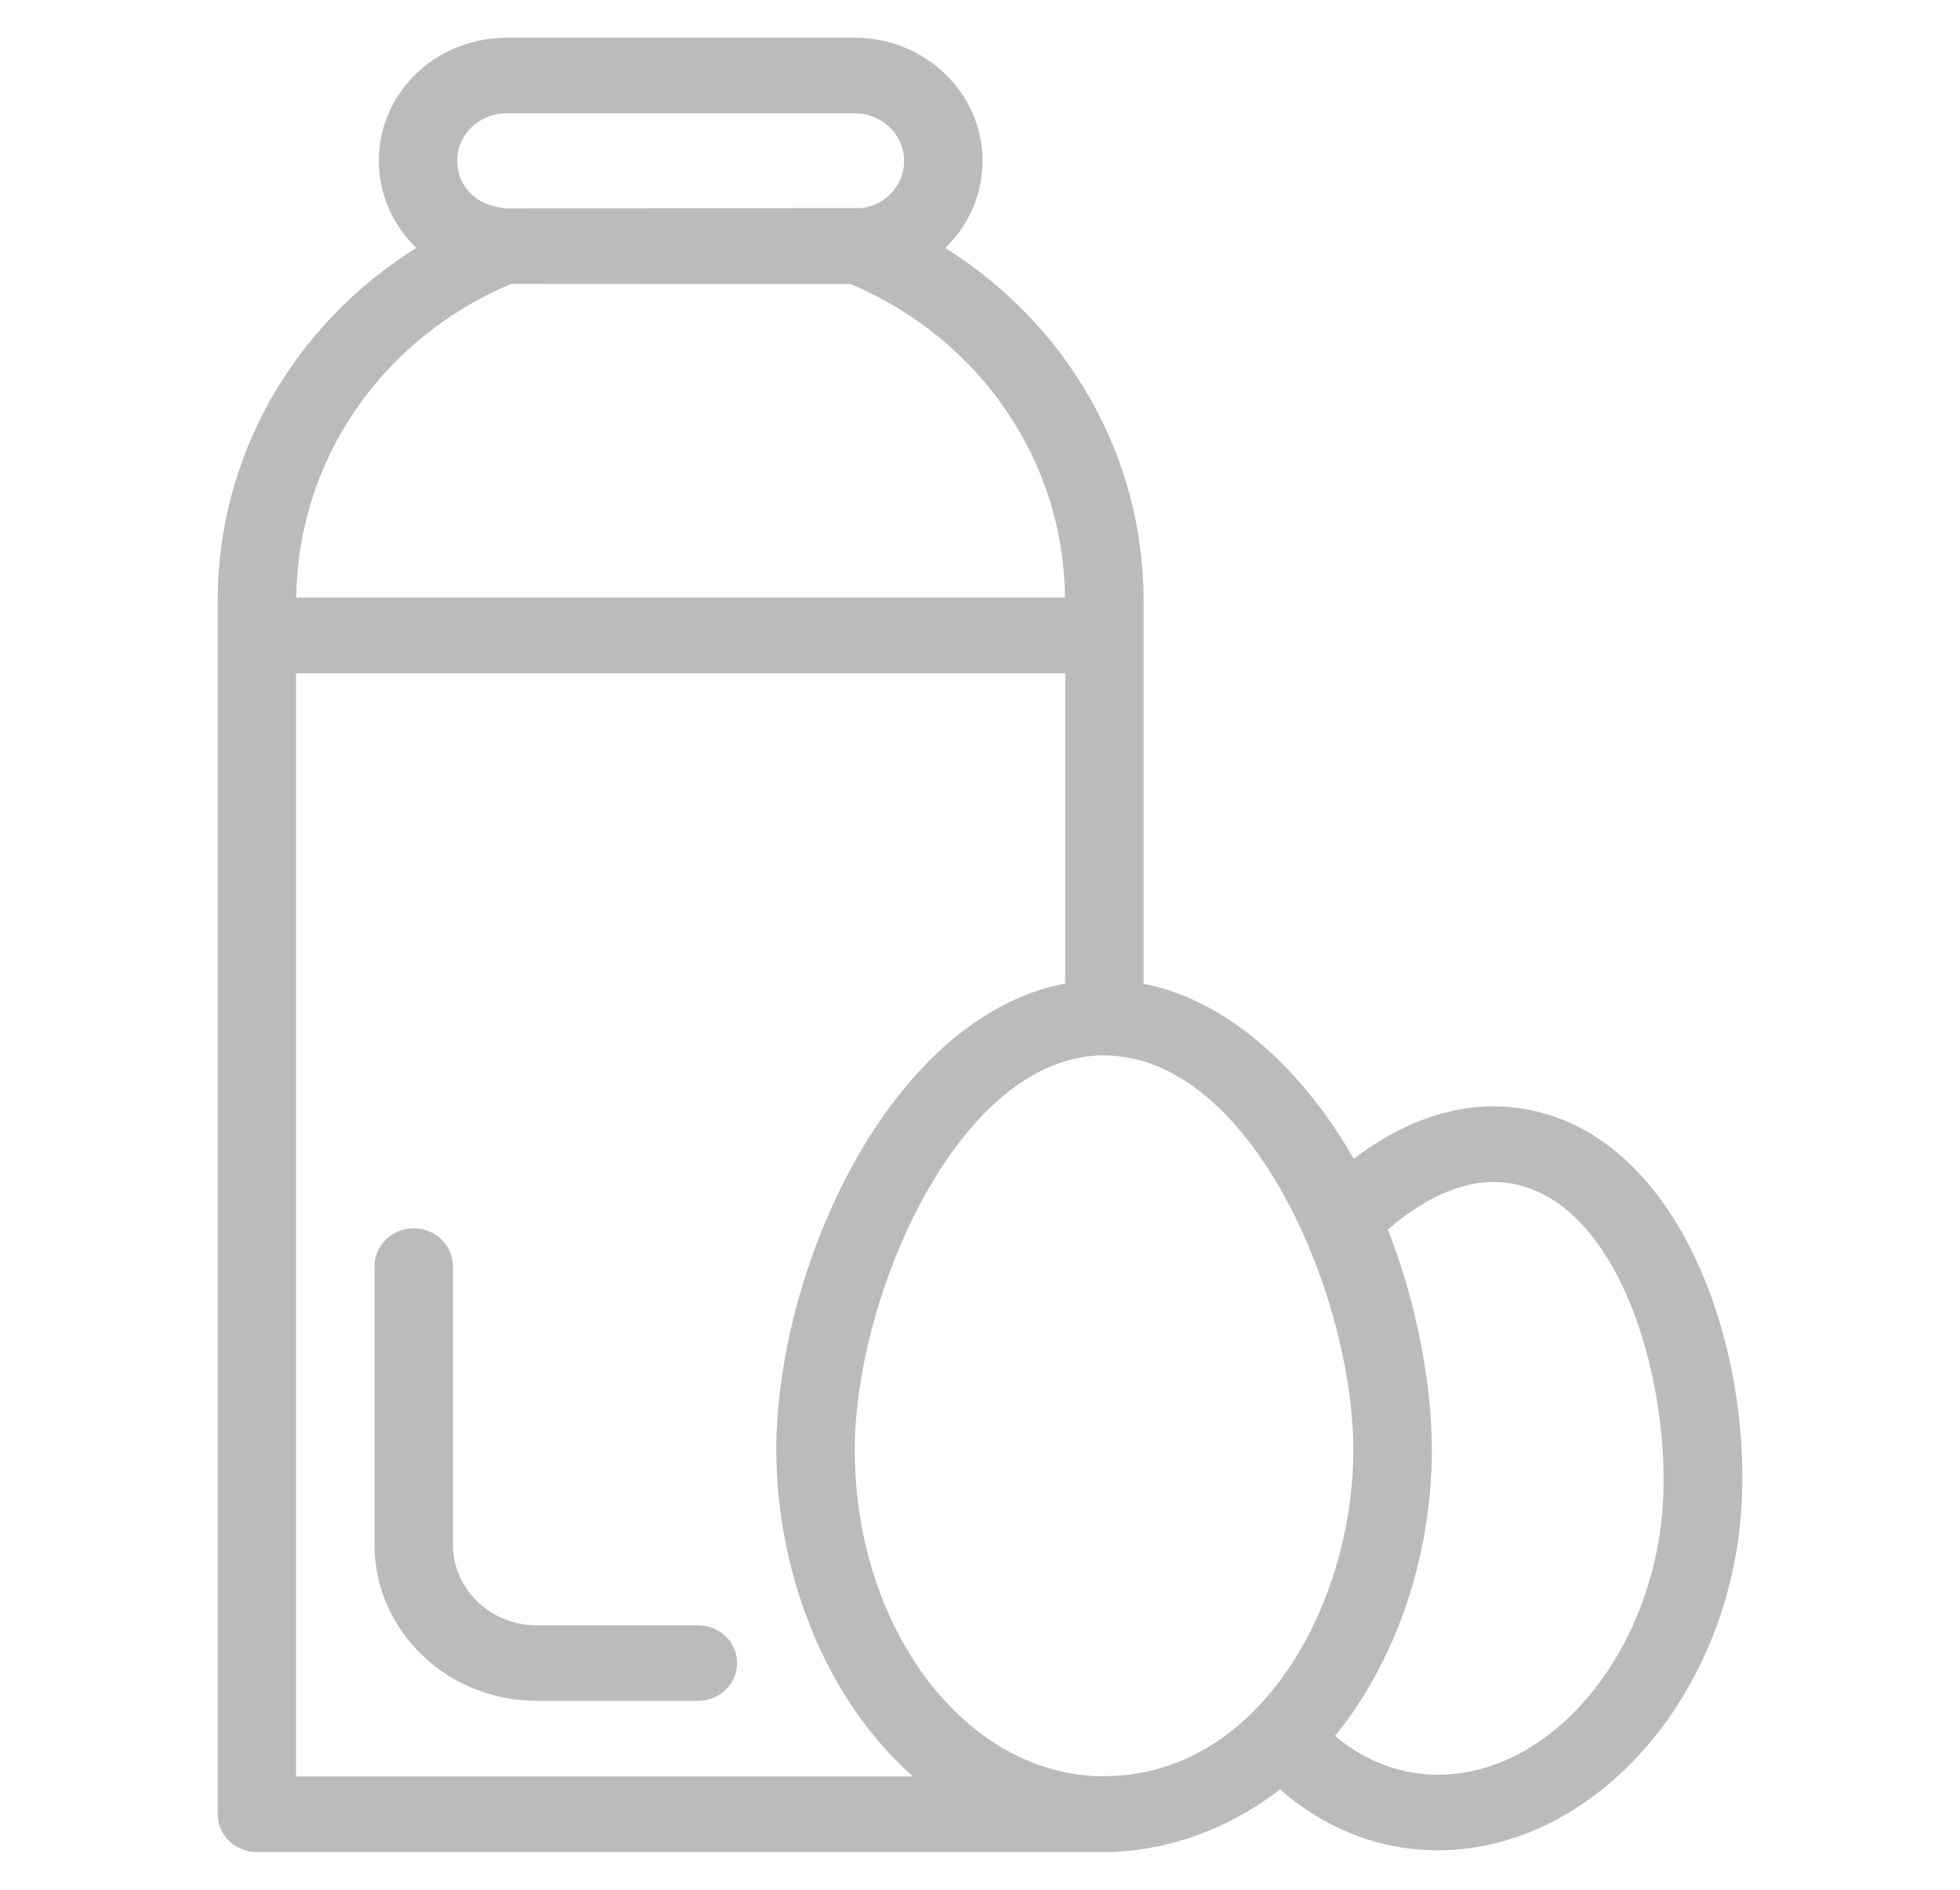
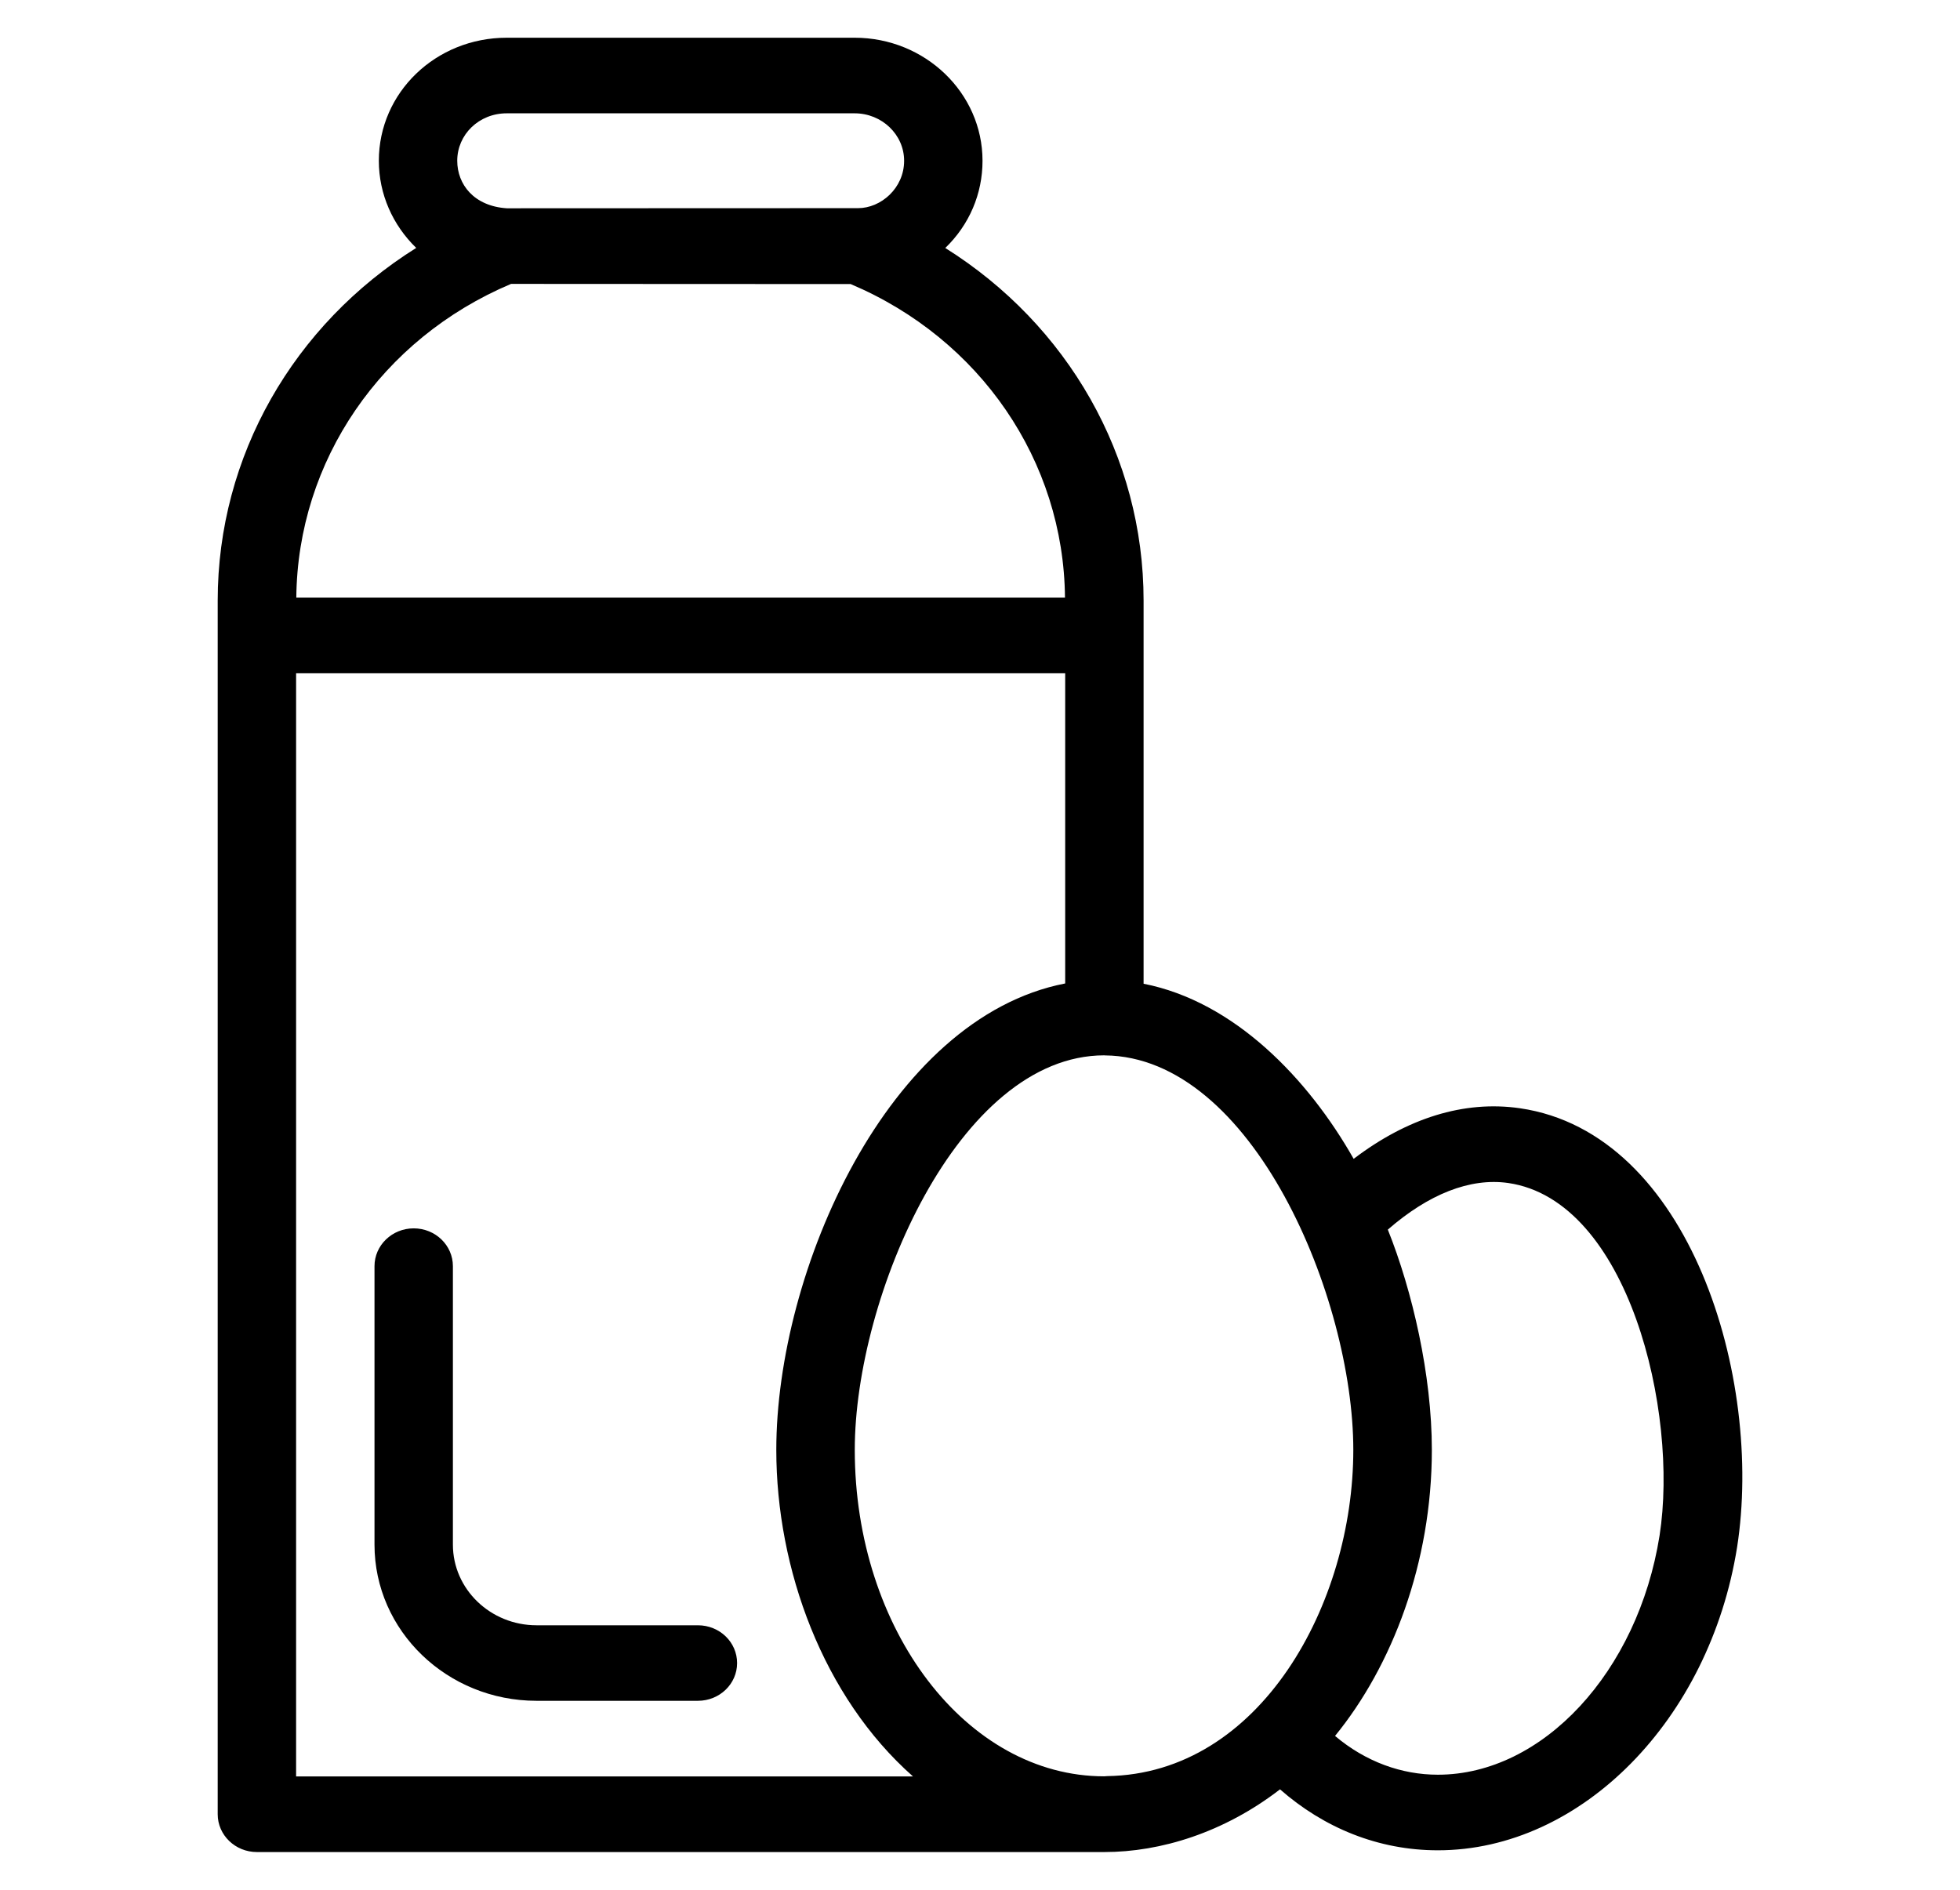
<svg xmlns="http://www.w3.org/2000/svg" width="28" height="27" viewBox="0 0 28 27" fill="none">
-   <path d="M3.67 26.461H15.772H15.777C16.58 26.461 17.485 26.183 18.286 25.565C18.911 26.114 19.689 26.436 20.541 26.436C22.586 26.436 24.424 24.573 24.816 22.103C25.191 19.7 24.149 16.188 21.713 15.834C20.912 15.718 20.1 15.977 19.338 16.557C18.689 15.413 17.635 14.31 16.337 14.055V8.581C16.337 6.516 15.253 4.64 13.504 3.543C13.847 3.212 14.036 2.77 14.036 2.297C14.036 1.328 13.216 0.539 12.209 0.539H7.239C6.225 0.539 5.412 1.323 5.412 2.297C5.412 2.774 5.611 3.217 5.946 3.542C4.195 4.639 3.11 6.515 3.11 8.581V25.921C3.11 26.219 3.361 26.461 3.67 26.461ZM13.043 25.381H4.23V9.619H15.217V14.051C12.678 14.544 11.09 18.166 11.09 20.715C11.09 22.413 11.755 24.243 13.043 25.381ZM19.333 20.715C19.333 22.91 18.007 25.344 15.817 25.376C15.803 25.377 15.788 25.379 15.774 25.379C13.809 25.379 12.211 23.286 12.211 20.714C12.211 18.533 13.688 15.08 15.775 15.078C15.778 15.078 15.781 15.079 15.784 15.079C17.892 15.097 19.333 18.546 19.333 20.715ZM21.546 16.902C23.263 17.151 23.985 20.168 23.708 21.94C23.399 23.887 22.038 25.356 20.541 25.356C20.024 25.356 19.51 25.172 19.072 24.802C19.886 23.805 20.455 22.33 20.455 20.714C20.455 19.645 20.176 18.441 19.826 17.568C20.406 17.063 20.999 16.824 21.546 16.902ZM7.239 1.619H12.209C12.598 1.619 12.916 1.923 12.916 2.297C12.916 2.69 12.583 2.974 12.258 2.974C12.2 2.974 6.907 2.976 7.242 2.976C6.77 2.946 6.532 2.634 6.532 2.297C6.532 1.923 6.841 1.619 7.239 1.619ZM7.301 4.056C7.358 4.056 12.474 4.059 12.151 4.058C14.004 4.842 15.197 6.586 15.214 8.539H4.233C4.251 6.585 5.446 4.839 7.301 4.056Z" fill="#BBBBBB" />
-   <path d="M9.97 23.221H7.665C7.006 23.221 6.47 22.704 6.47 22.069V18.09C6.47 17.792 6.22 17.55 5.91 17.55C5.601 17.55 5.35 17.792 5.35 18.09V22.069C5.35 23.3 6.388 24.3 7.665 24.3H9.97C10.28 24.3 10.53 24.059 10.53 23.761C10.53 23.462 10.28 23.221 9.97 23.221Z" fill="#BBBBBB" />
+   <path d="M3.67 26.461H15.772H15.777C16.58 26.461 17.485 26.183 18.286 25.565C18.911 26.114 19.689 26.436 20.541 26.436C22.586 26.436 24.424 24.573 24.816 22.103C25.191 19.7 24.149 16.188 21.713 15.834C20.912 15.718 20.1 15.977 19.338 16.557C18.689 15.413 17.635 14.31 16.337 14.055V8.581C16.337 6.516 15.253 4.64 13.504 3.543C13.847 3.212 14.036 2.77 14.036 2.297C14.036 1.328 13.216 0.539 12.209 0.539H7.239C6.225 0.539 5.412 1.323 5.412 2.297C5.412 2.774 5.611 3.217 5.946 3.542C4.195 4.639 3.11 6.515 3.11 8.581V25.921C3.11 26.219 3.361 26.461 3.67 26.461ZM13.043 25.381H4.23V9.619H15.217V14.051C12.678 14.544 11.09 18.166 11.09 20.715C11.09 22.413 11.755 24.243 13.043 25.381ZM19.333 20.715C19.333 22.91 18.007 25.344 15.817 25.376C15.803 25.377 15.788 25.379 15.774 25.379C13.809 25.379 12.211 23.286 12.211 20.714C12.211 18.533 13.688 15.08 15.775 15.078C15.778 15.078 15.781 15.079 15.784 15.079C17.892 15.097 19.333 18.546 19.333 20.715ZM21.546 16.902C23.263 17.151 23.985 20.168 23.708 21.94C23.399 23.887 22.038 25.356 20.541 25.356C20.024 25.356 19.51 25.172 19.072 24.802C19.886 23.805 20.455 22.33 20.455 20.714C20.455 19.645 20.176 18.441 19.826 17.568C20.406 17.063 20.999 16.824 21.546 16.902ZM7.239 1.619H12.209C12.598 1.619 12.916 1.923 12.916 2.297C12.916 2.69 12.583 2.974 12.258 2.974C12.2 2.974 6.907 2.976 7.242 2.976C6.77 2.946 6.532 2.634 6.532 2.297C6.532 1.923 6.841 1.619 7.239 1.619ZM7.301 4.056C7.358 4.056 12.474 4.059 12.151 4.058C14.004 4.842 15.197 6.586 15.214 8.539H4.233C4.251 6.585 5.446 4.839 7.301 4.056Z" fill="currentColor" />
+   <path d="M9.97 23.221H7.665C7.006 23.221 6.47 22.704 6.47 22.069V18.09C6.47 17.792 6.22 17.55 5.91 17.55C5.601 17.55 5.35 17.792 5.35 18.09V22.069C5.35 23.3 6.388 24.3 7.665 24.3H9.97C10.28 24.3 10.53 24.059 10.53 23.761C10.53 23.462 10.28 23.221 9.97 23.221Z" fill="currentColor" />
</svg>
